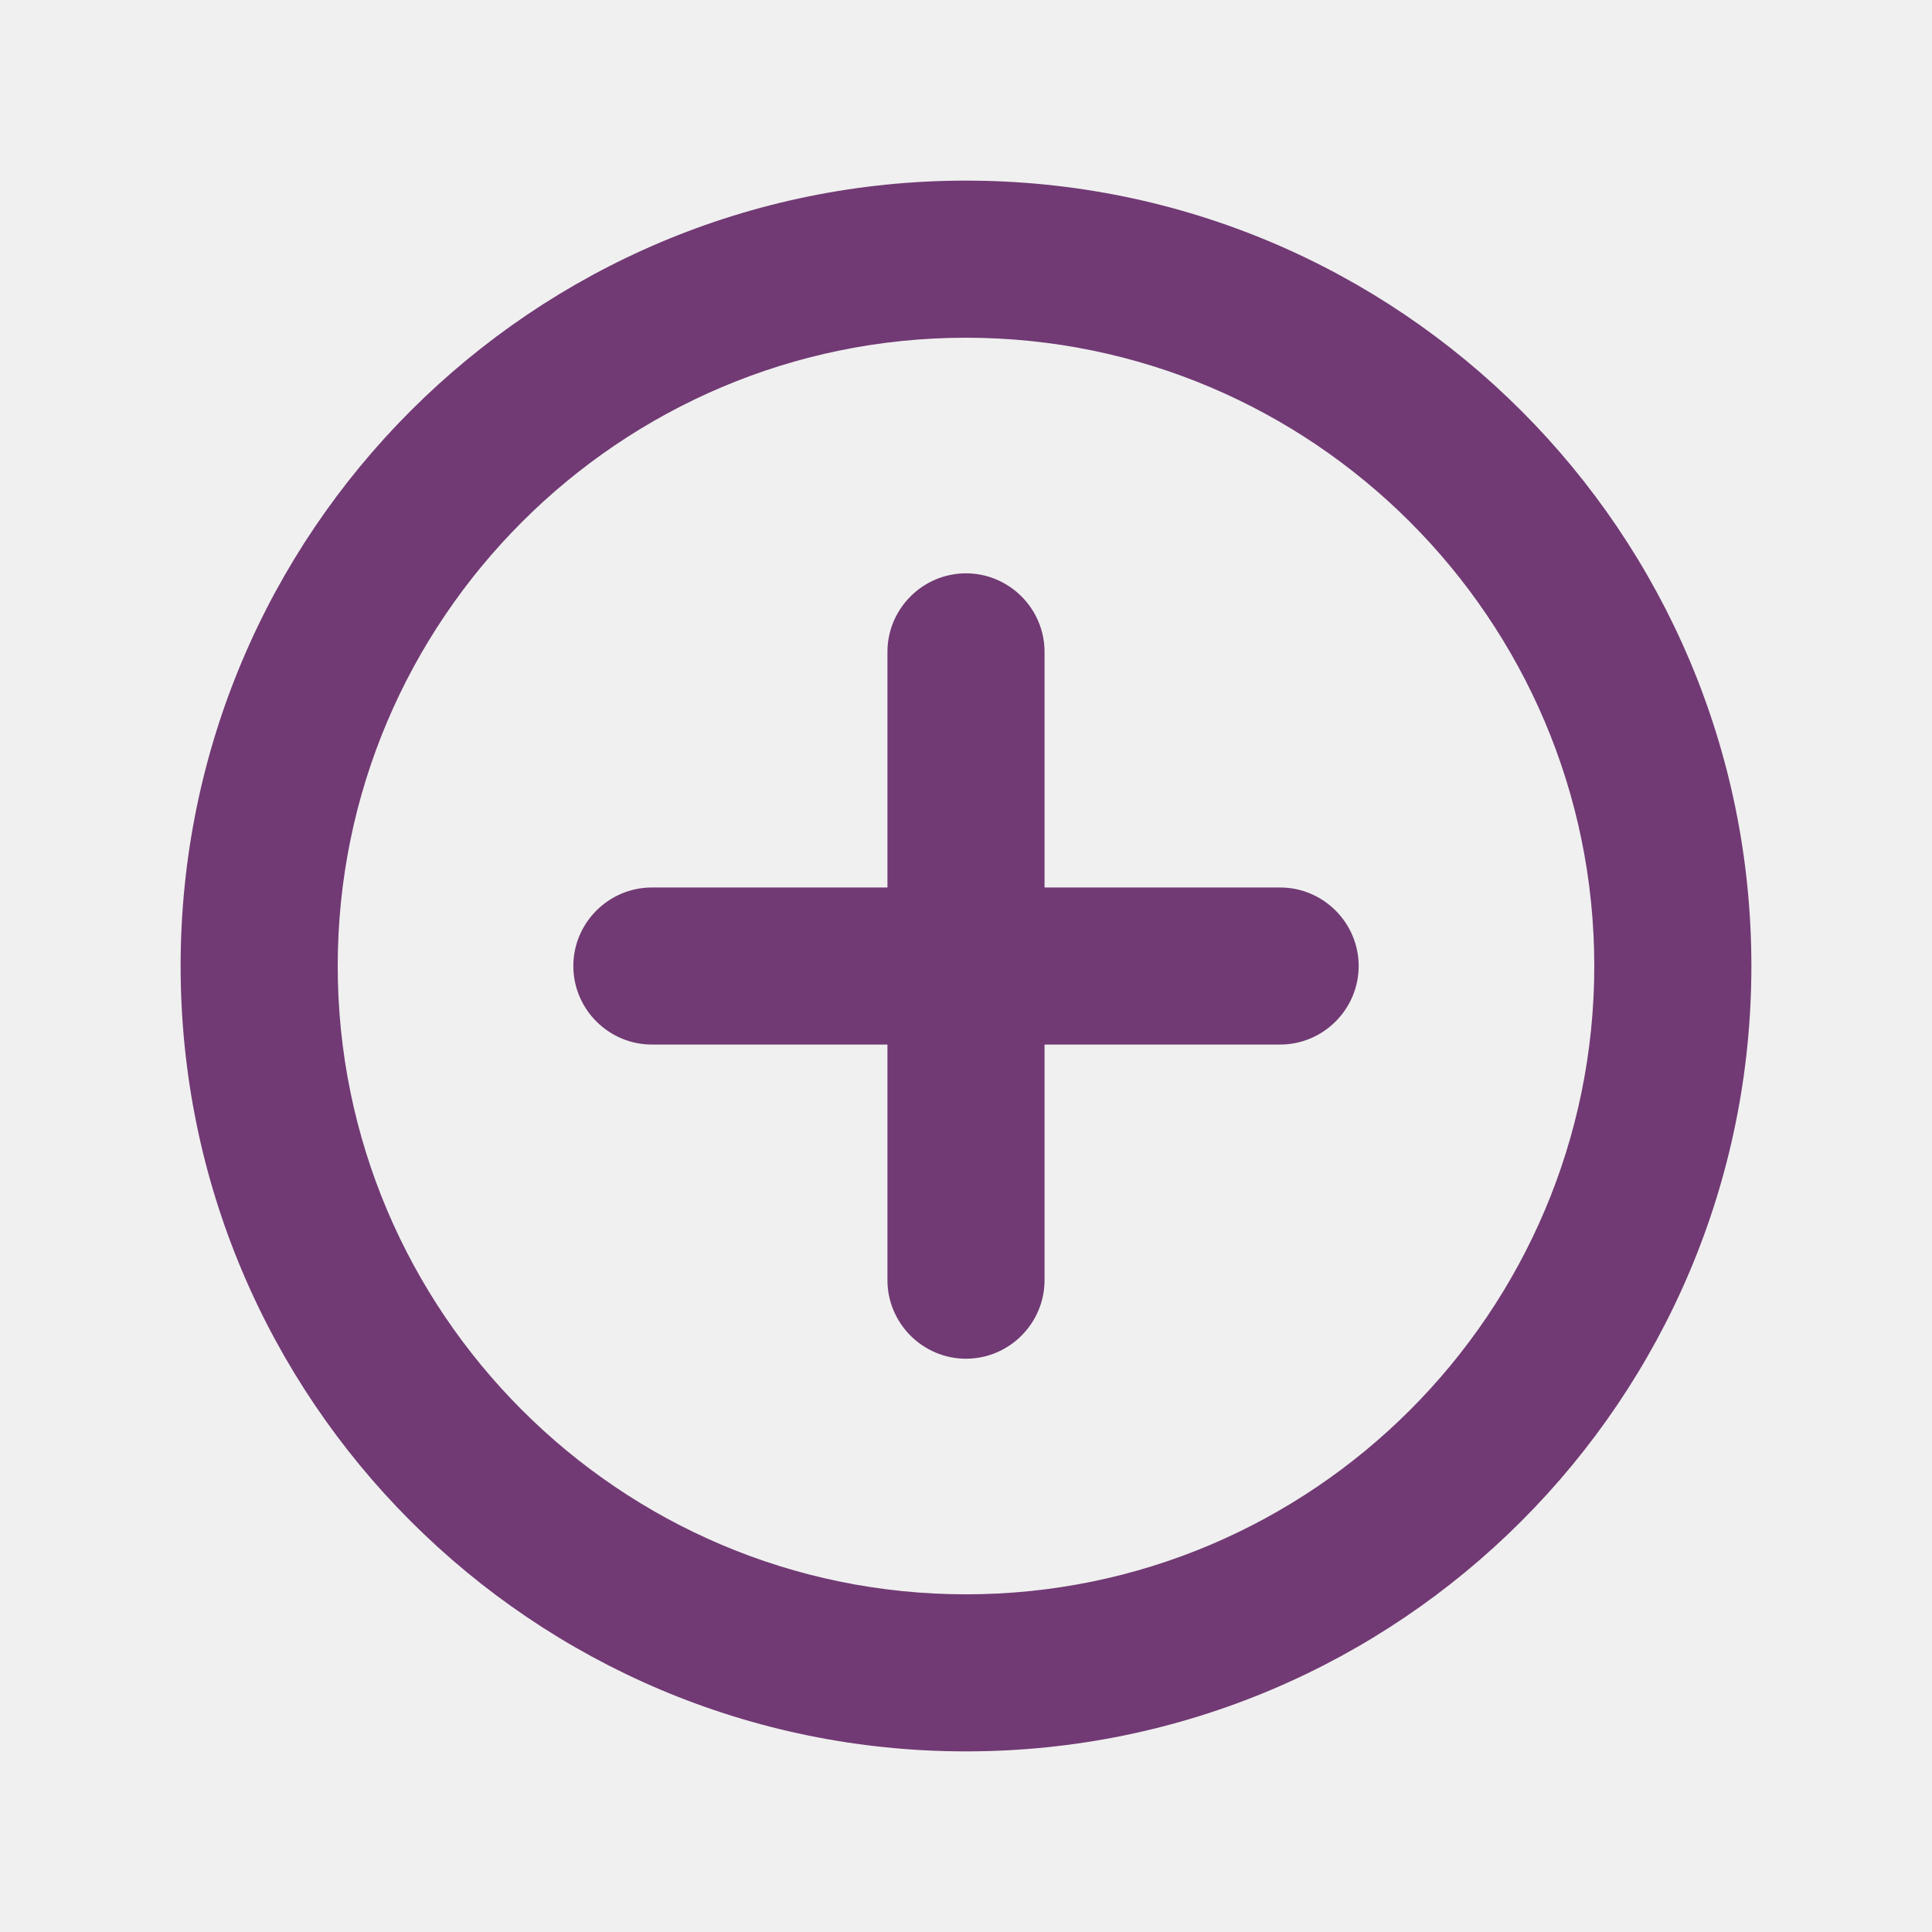
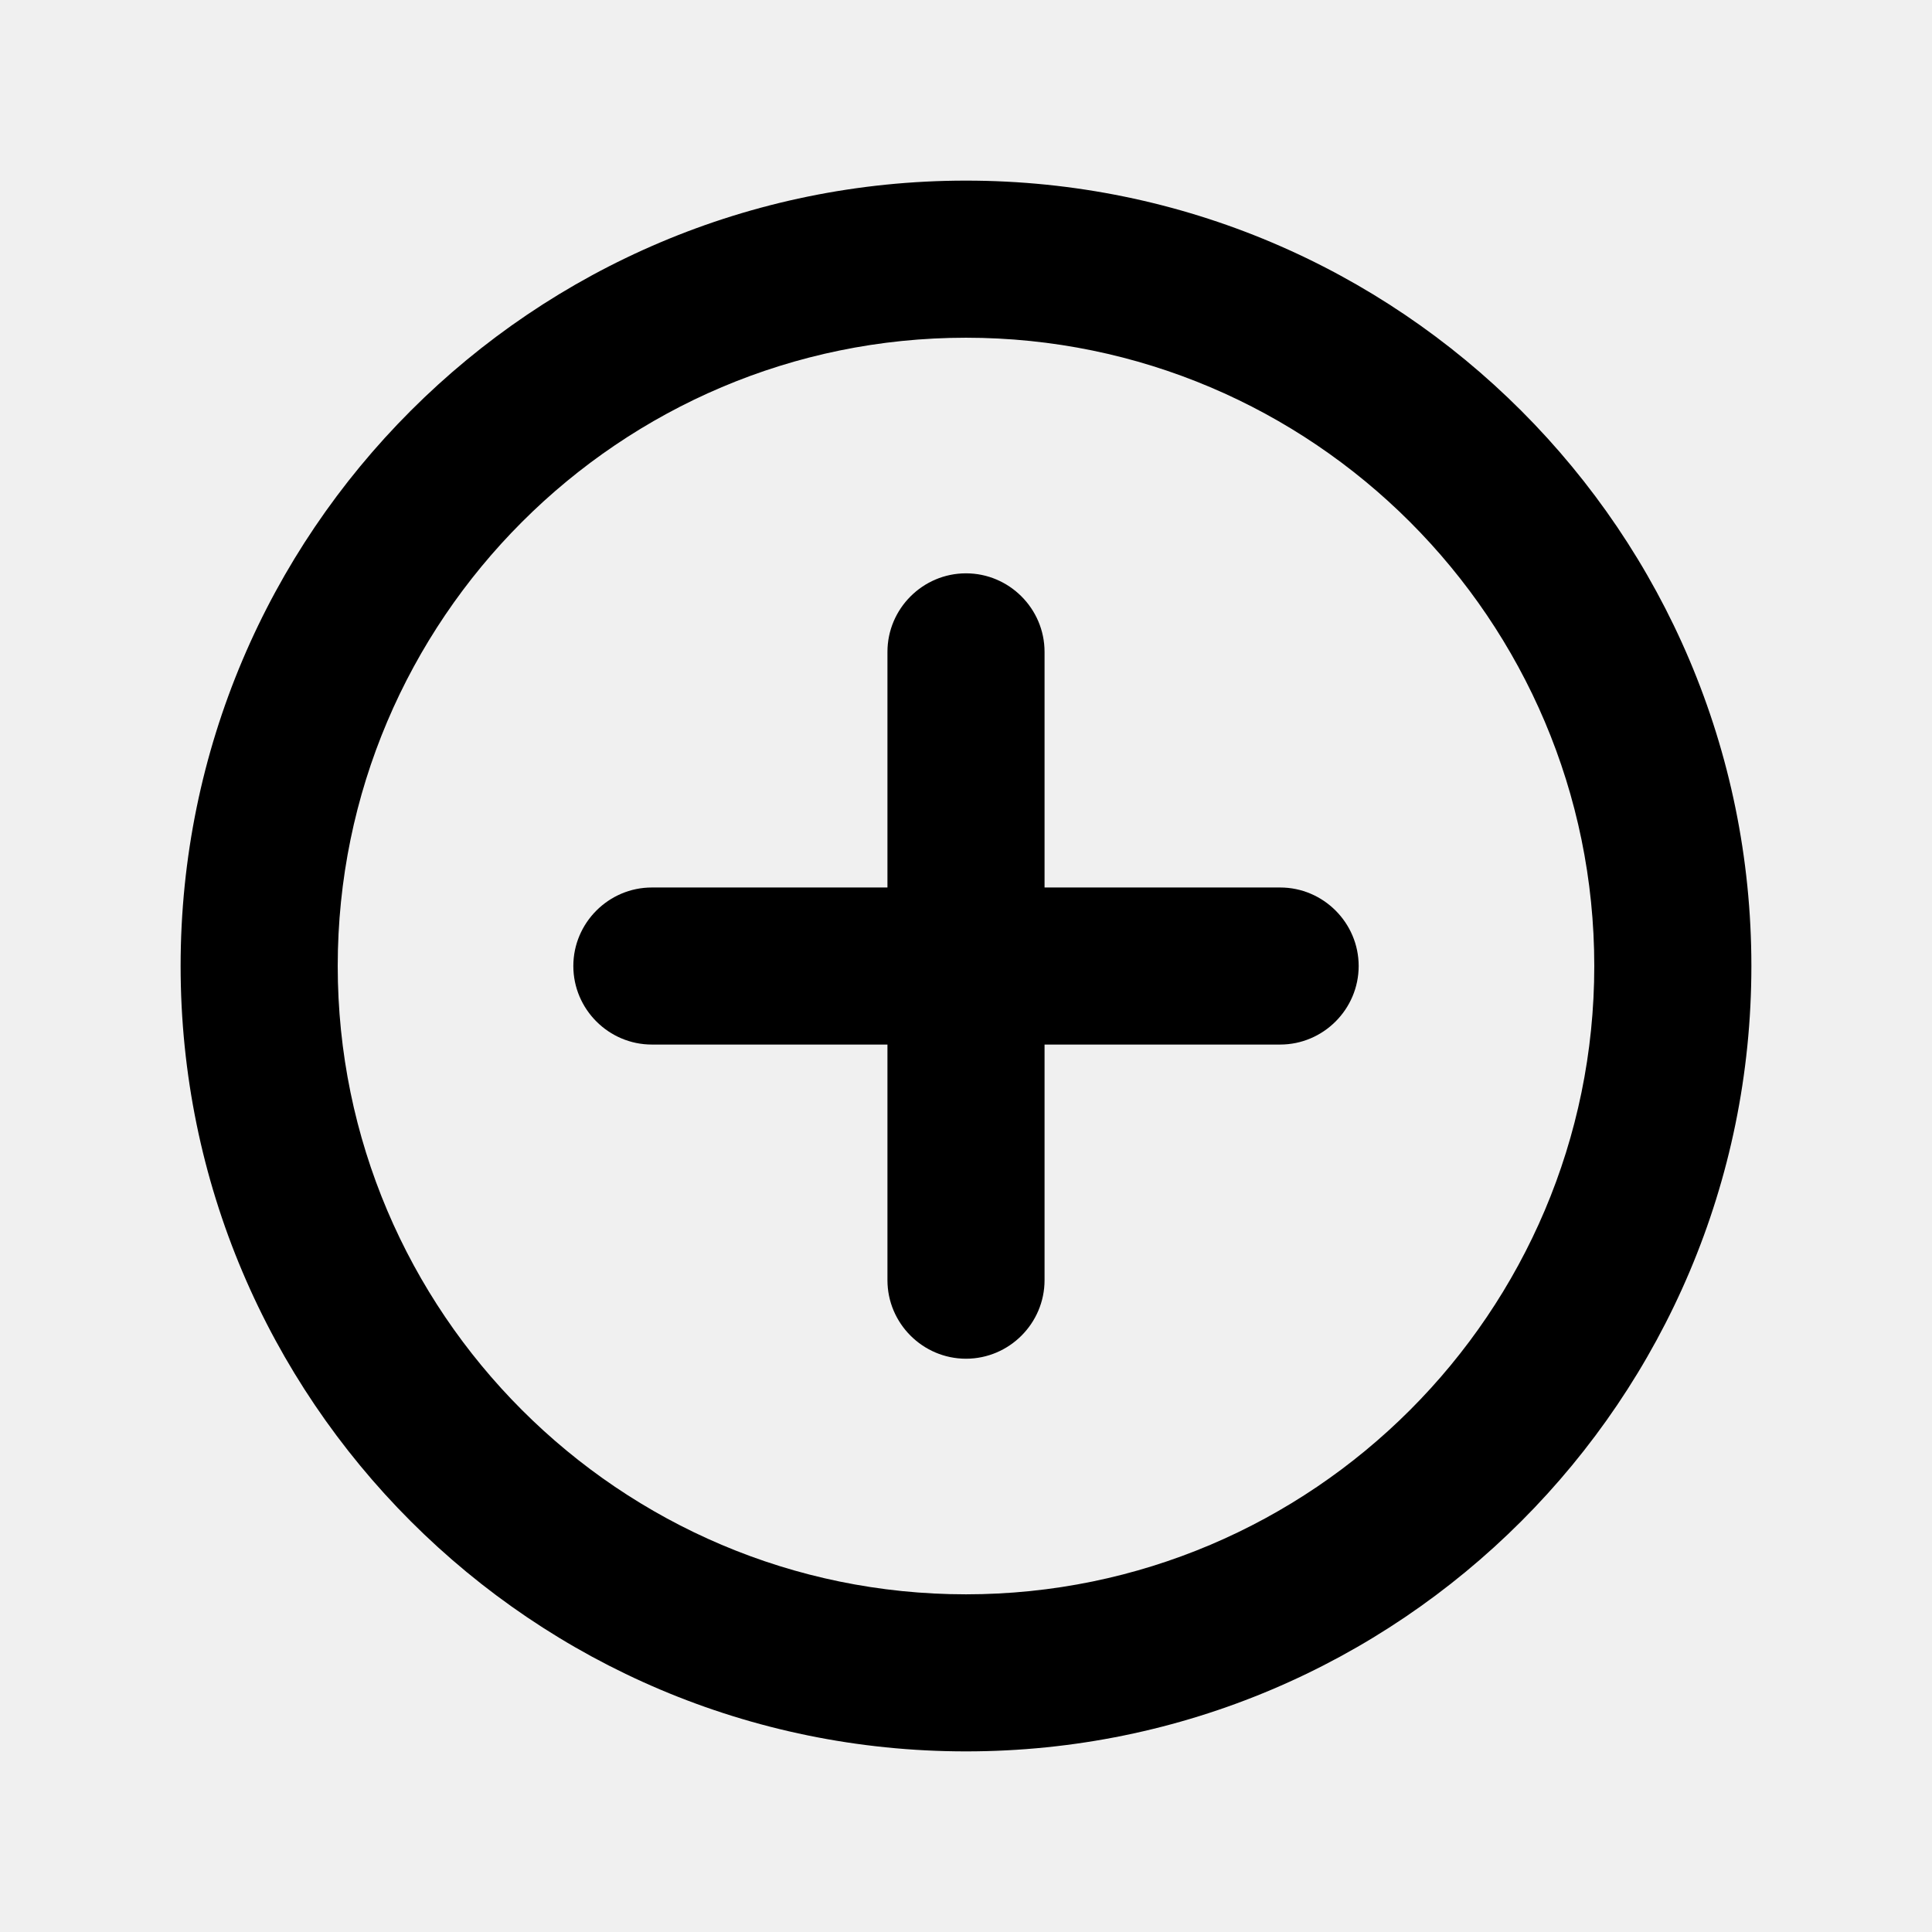
<svg xmlns="http://www.w3.org/2000/svg" width="41" height="41" viewBox="0 0 41 41" fill="none">
  <g clip-path="url(#clip0_457_4048)">
-     <path d="M20.5 12.167C19.583 12.167 18.833 12.917 18.833 13.834V18.834H13.833C12.917 18.834 12.167 19.584 12.167 20.5C12.167 21.417 12.917 22.167 13.833 22.167H18.833V27.167C18.833 28.084 19.583 28.834 20.5 28.834C21.417 28.834 22.167 28.084 22.167 27.167V22.167H27.167C28.083 22.167 28.833 21.417 28.833 20.5C28.833 19.584 28.083 18.834 27.167 18.834H22.167V13.834C22.167 12.917 21.417 12.167 20.5 12.167ZM20.5 3.833C11.3 3.833 3.833 11.3 3.833 20.5C3.833 29.7 11.3 37.167 20.5 37.167C29.7 37.167 37.167 29.7 37.167 20.5C37.167 11.3 29.7 3.833 20.5 3.833ZM20.5 33.834C13.15 33.834 7.167 27.85 7.167 20.5C7.167 13.15 13.15 7.167 20.5 7.167C27.85 7.167 33.833 13.15 33.833 20.5C33.833 27.85 27.85 33.834 20.5 33.834Z" fill="#713A74" />
+     <path d="M20.5 12.167C19.583 12.167 18.833 12.917 18.833 13.834V18.834H13.833C12.917 18.834 12.167 19.584 12.167 20.5C12.167 21.417 12.917 22.167 13.833 22.167H18.833V27.167C18.833 28.084 19.583 28.834 20.5 28.834C21.417 28.834 22.167 28.084 22.167 27.167V22.167H27.167C28.083 22.167 28.833 21.417 28.833 20.5C28.833 19.584 28.083 18.834 27.167 18.834H22.167V13.834C22.167 12.917 21.417 12.167 20.5 12.167ZM20.5 3.833C11.3 3.833 3.833 11.3 3.833 20.5C3.833 29.7 11.3 37.167 20.5 37.167C29.7 37.167 37.167 29.7 37.167 20.5C37.167 11.3 29.7 3.833 20.5 3.833ZM20.5 33.834C13.15 33.834 7.167 27.85 7.167 20.5C7.167 13.15 13.15 7.167 20.5 7.167C27.85 7.167 33.833 13.15 33.833 20.5C33.833 27.85 27.85 33.834 20.5 33.834Z" fill="currentColor" />
  </g>
  <defs>
    <clipPath id="clip0_457_4048">
      <rect width="40" height="40" fill="white" transform="translate(0.5 0.5)" />
    </clipPath>
  </defs>
</svg>
